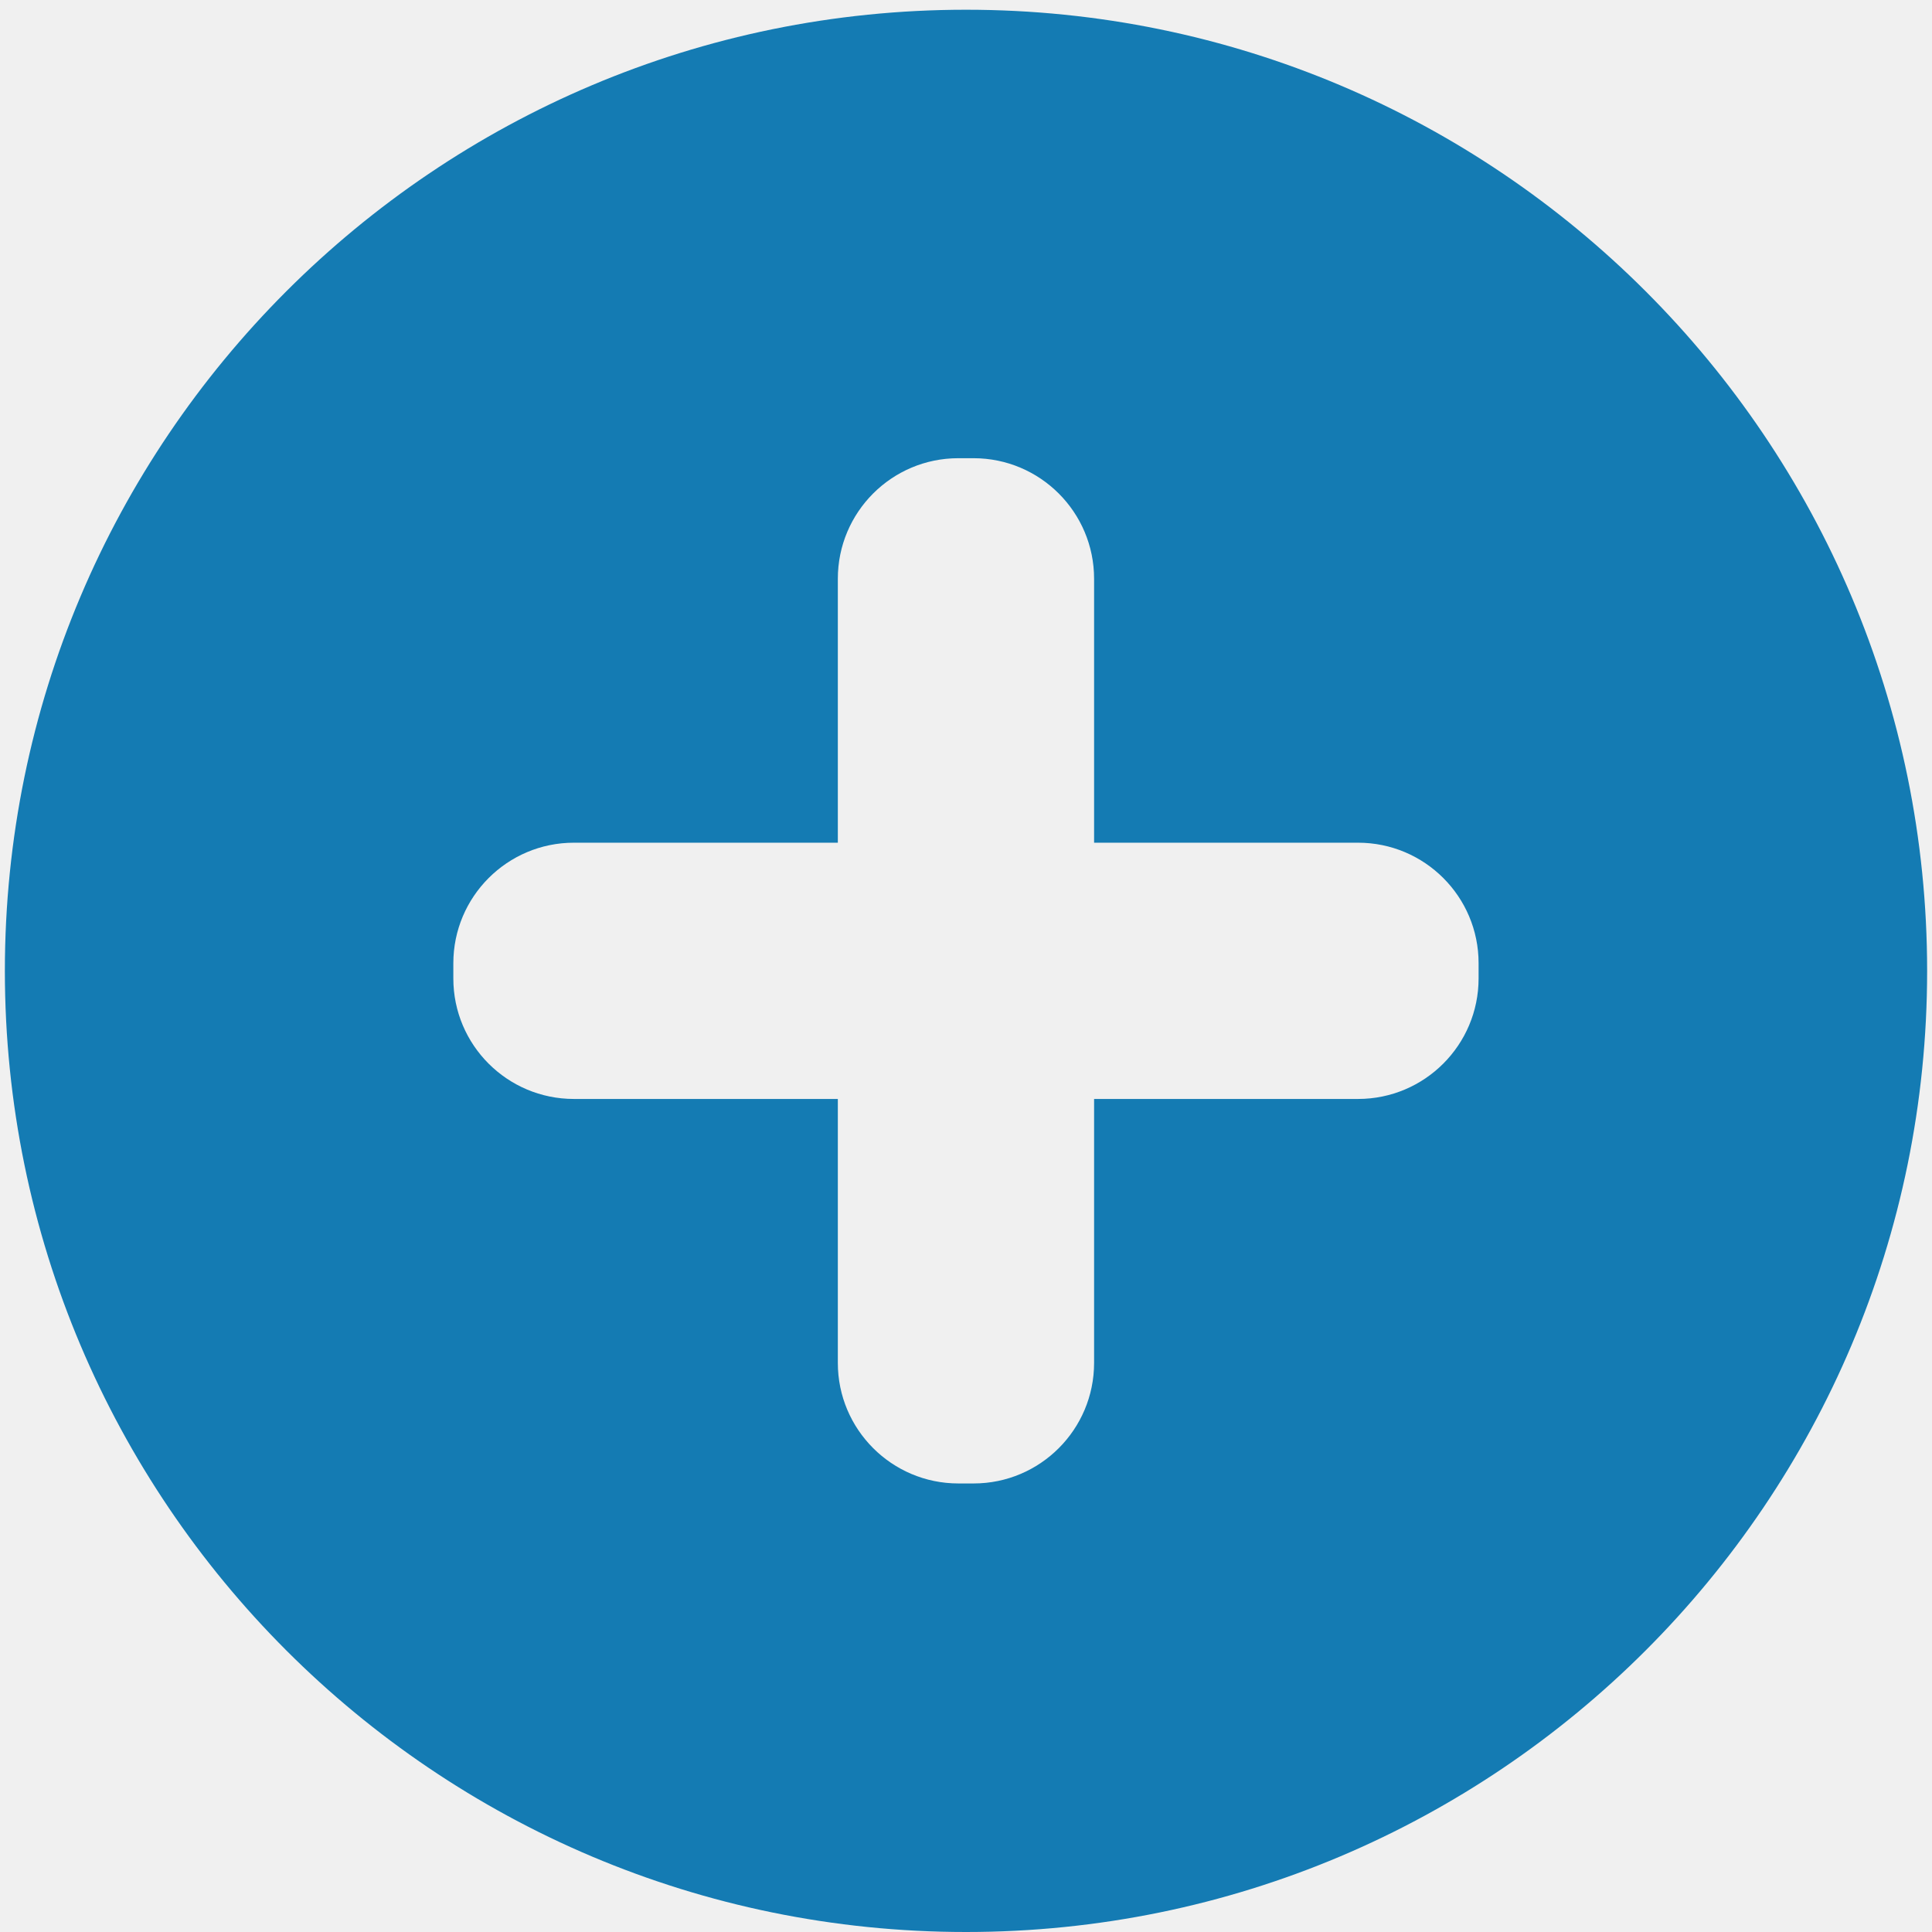
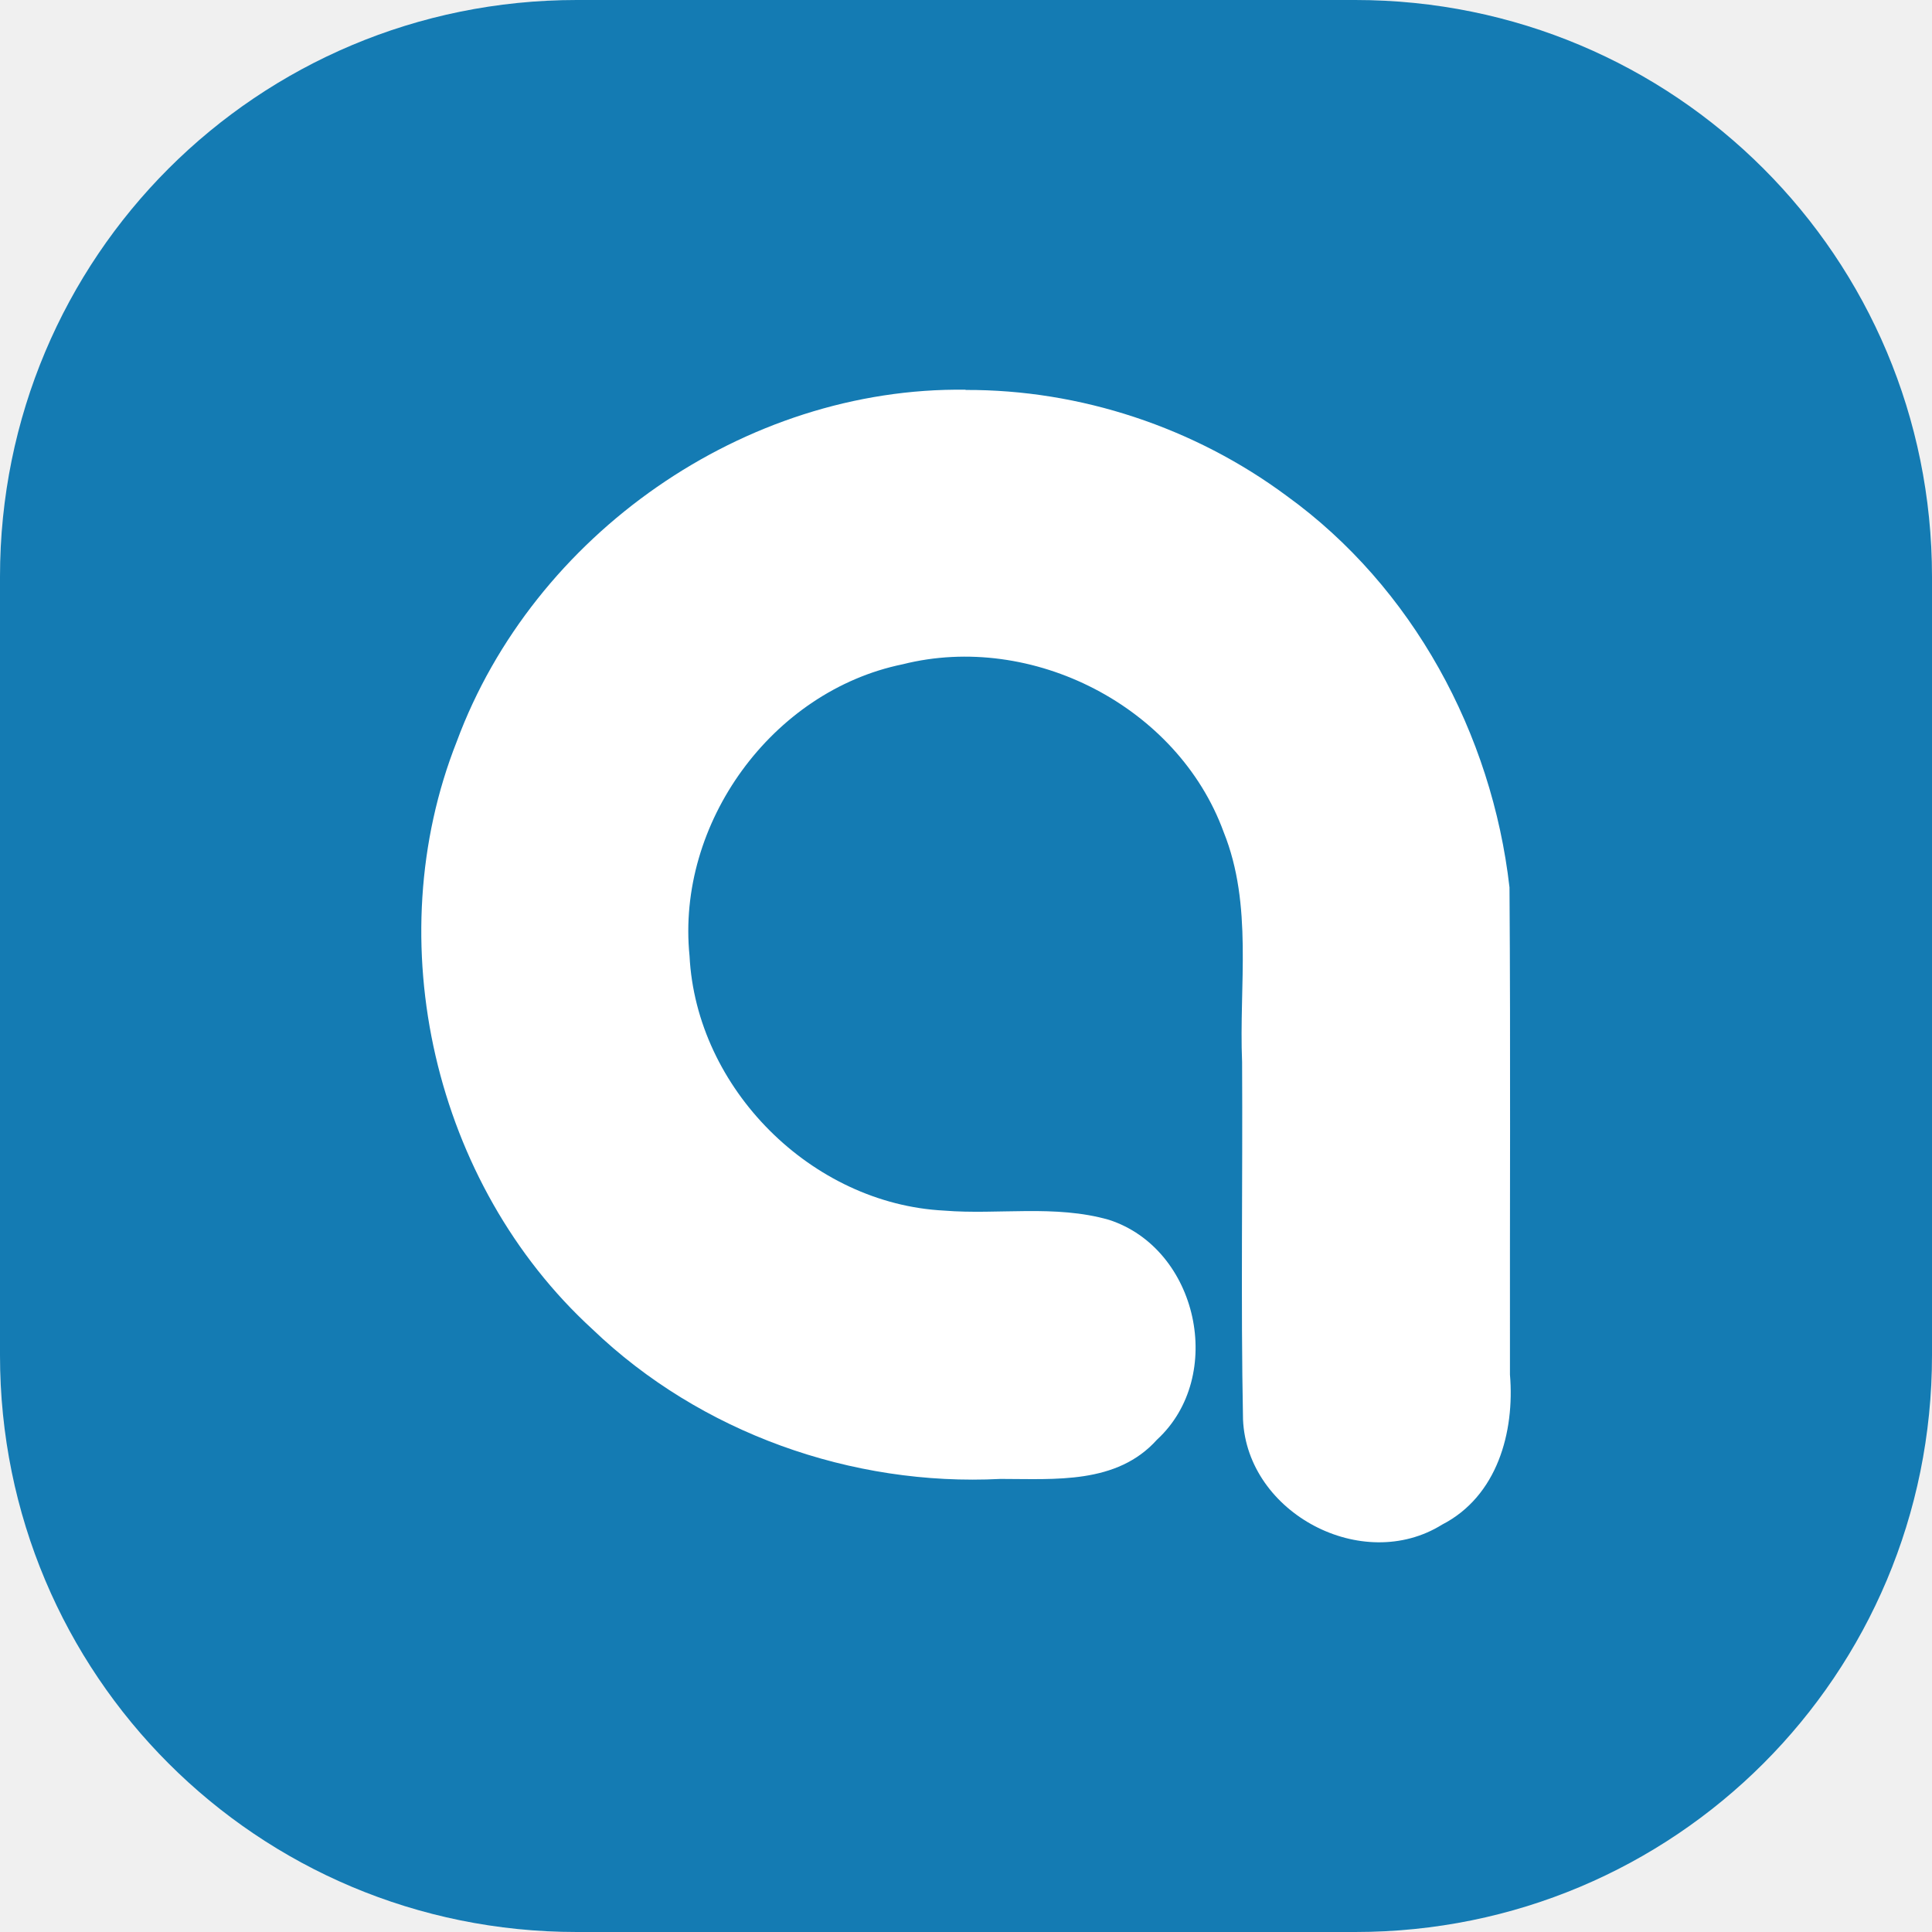
- <svg xmlns="http://www.w3.org/2000/svg" width="96" height="96" viewBox="0 0 25.4 25.4">
-   <g transform="translate(-.268)">
-     <circle cx="12.968" cy="12.764" r="12.636" style="fill:#147bb3;fill-opacity:1;stroke:none;stroke-width:.557;stroke-dasharray:none;stroke-opacity:1" />
-     <path d="M14.652 11.079v-3.47c0-.875-.71-1.585-1.585-1.585h-.2c-.875 0-1.584.71-1.584 1.585v3.47h-3.47c-.875 0-1.585.71-1.585 1.585v.2c0 .875.71 1.584 1.585 1.584h3.47v3.47c0 .875.71 1.585 1.585 1.585h.2c.875 0 1.584-.71 1.584-1.585v-3.47h3.47c.875 0 1.585-.71 1.585-1.585v-.2c0-.875-.71-1.584-1.585-1.584z" style="fill:#f0f0f0;fill-opacity:1;stroke:none;stroke-width:.557;stroke-dasharray:none;stroke-opacity:1" />
-   </g>
+ <svg xmlns="http://www.w3.org/2000/svg" data-name="Layer 2" viewBox="0 0 83.74 83.74">
+   <path d="M25 0h33.74c13.85 0 25 11.15 25 25v33.74c0 13.85-11.15 25-25 25H25c-13.85 0-25-11.15-25-25V25C0 11.15 11.15 0 25 0" style="fill:#147bb3;fill-opacity:1" />
+   <path d="M41.857 16.892c-9.58-.13-18.74 6.28-22.06 15.25-3.42 8.65-.99 19.18 5.88 25.47 4.68 4.49 11.24 6.82 17.69 6.49 2.36 0 5.04.24 6.78-1.7 2.99-2.75 1.78-8.28-2.08-9.53-2.34-.67-4.81-.21-7.14-.4-5.75-.29-10.75-5.29-11.04-11.04-.58-5.74 3.57-11.48 9.24-12.64 5.6-1.41 11.92 1.82 13.91 7.27 1.28 3.18.66 6.64.8 9.97.03 5.16-.06 10.4.04 15.5.18 4.06 5.18 6.7 8.63 4.55 2.39-1.23 3.15-4.01 2.94-6.5-.01-7.04.03-14.08-.02-21.12-.76-6.66-4.19-13.02-9.66-16.97-3.99-2.96-8.94-4.61-13.92-4.59z" style="fill:#fff" />
</svg>
